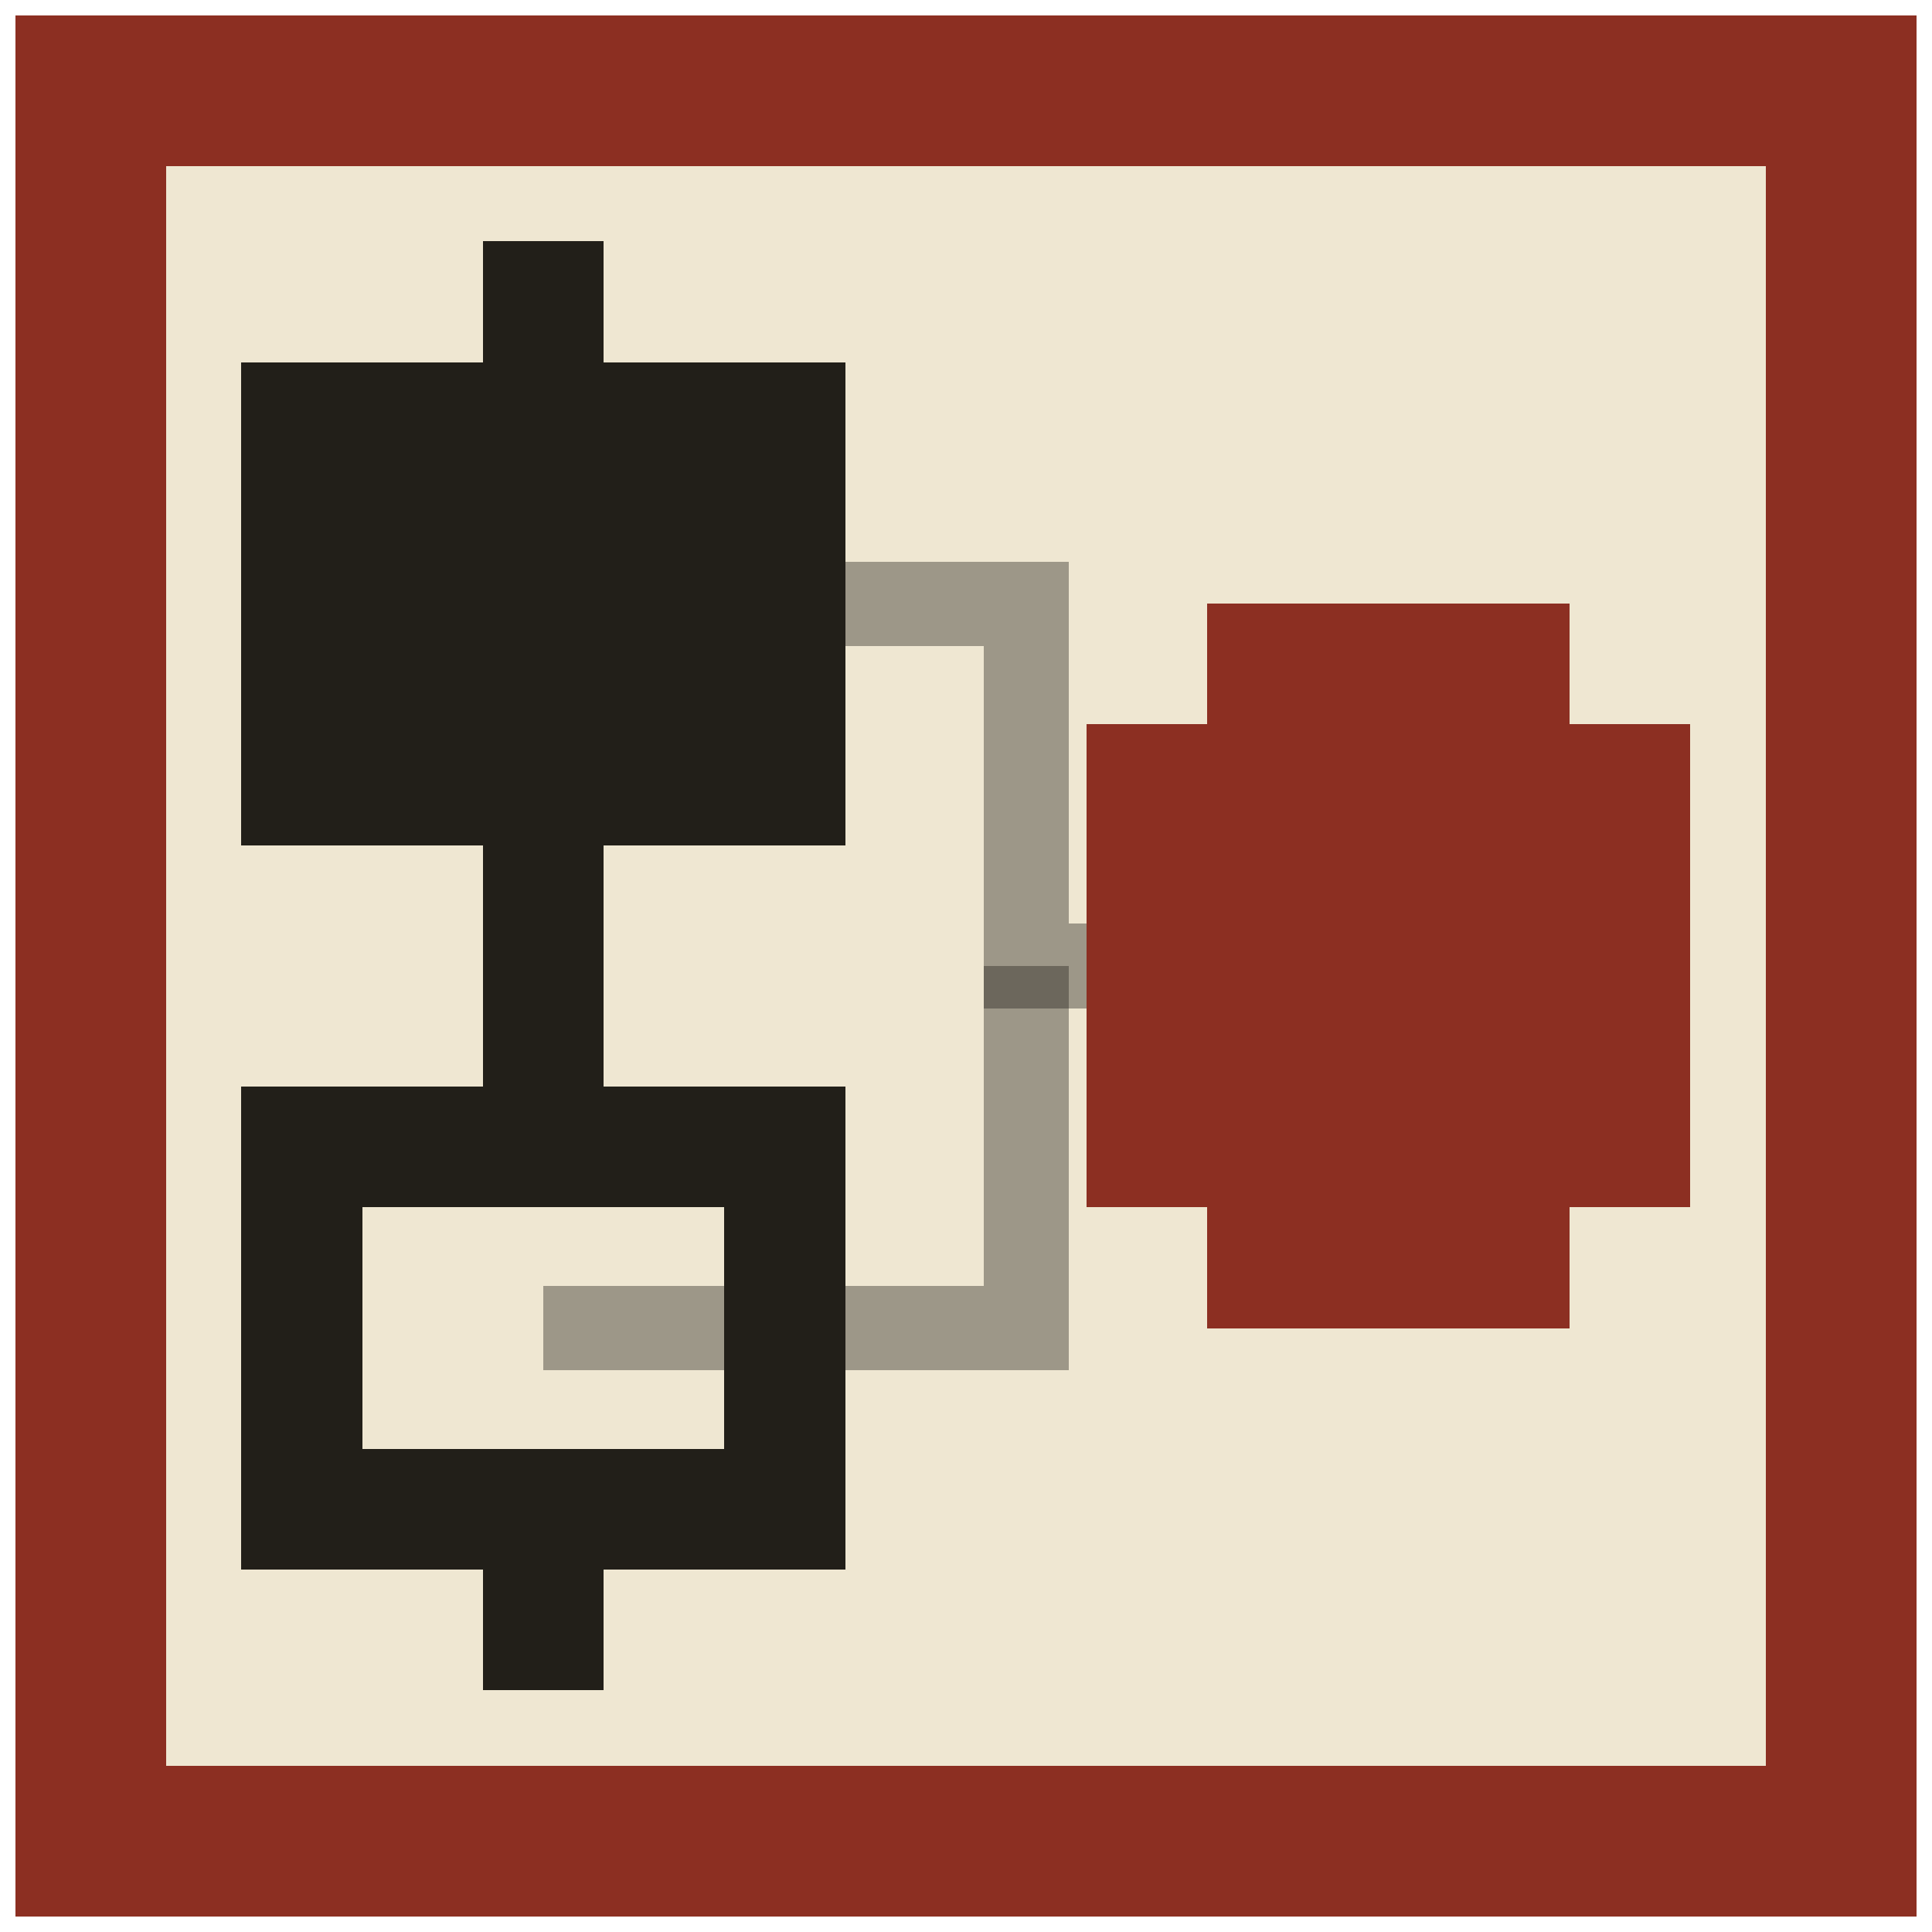
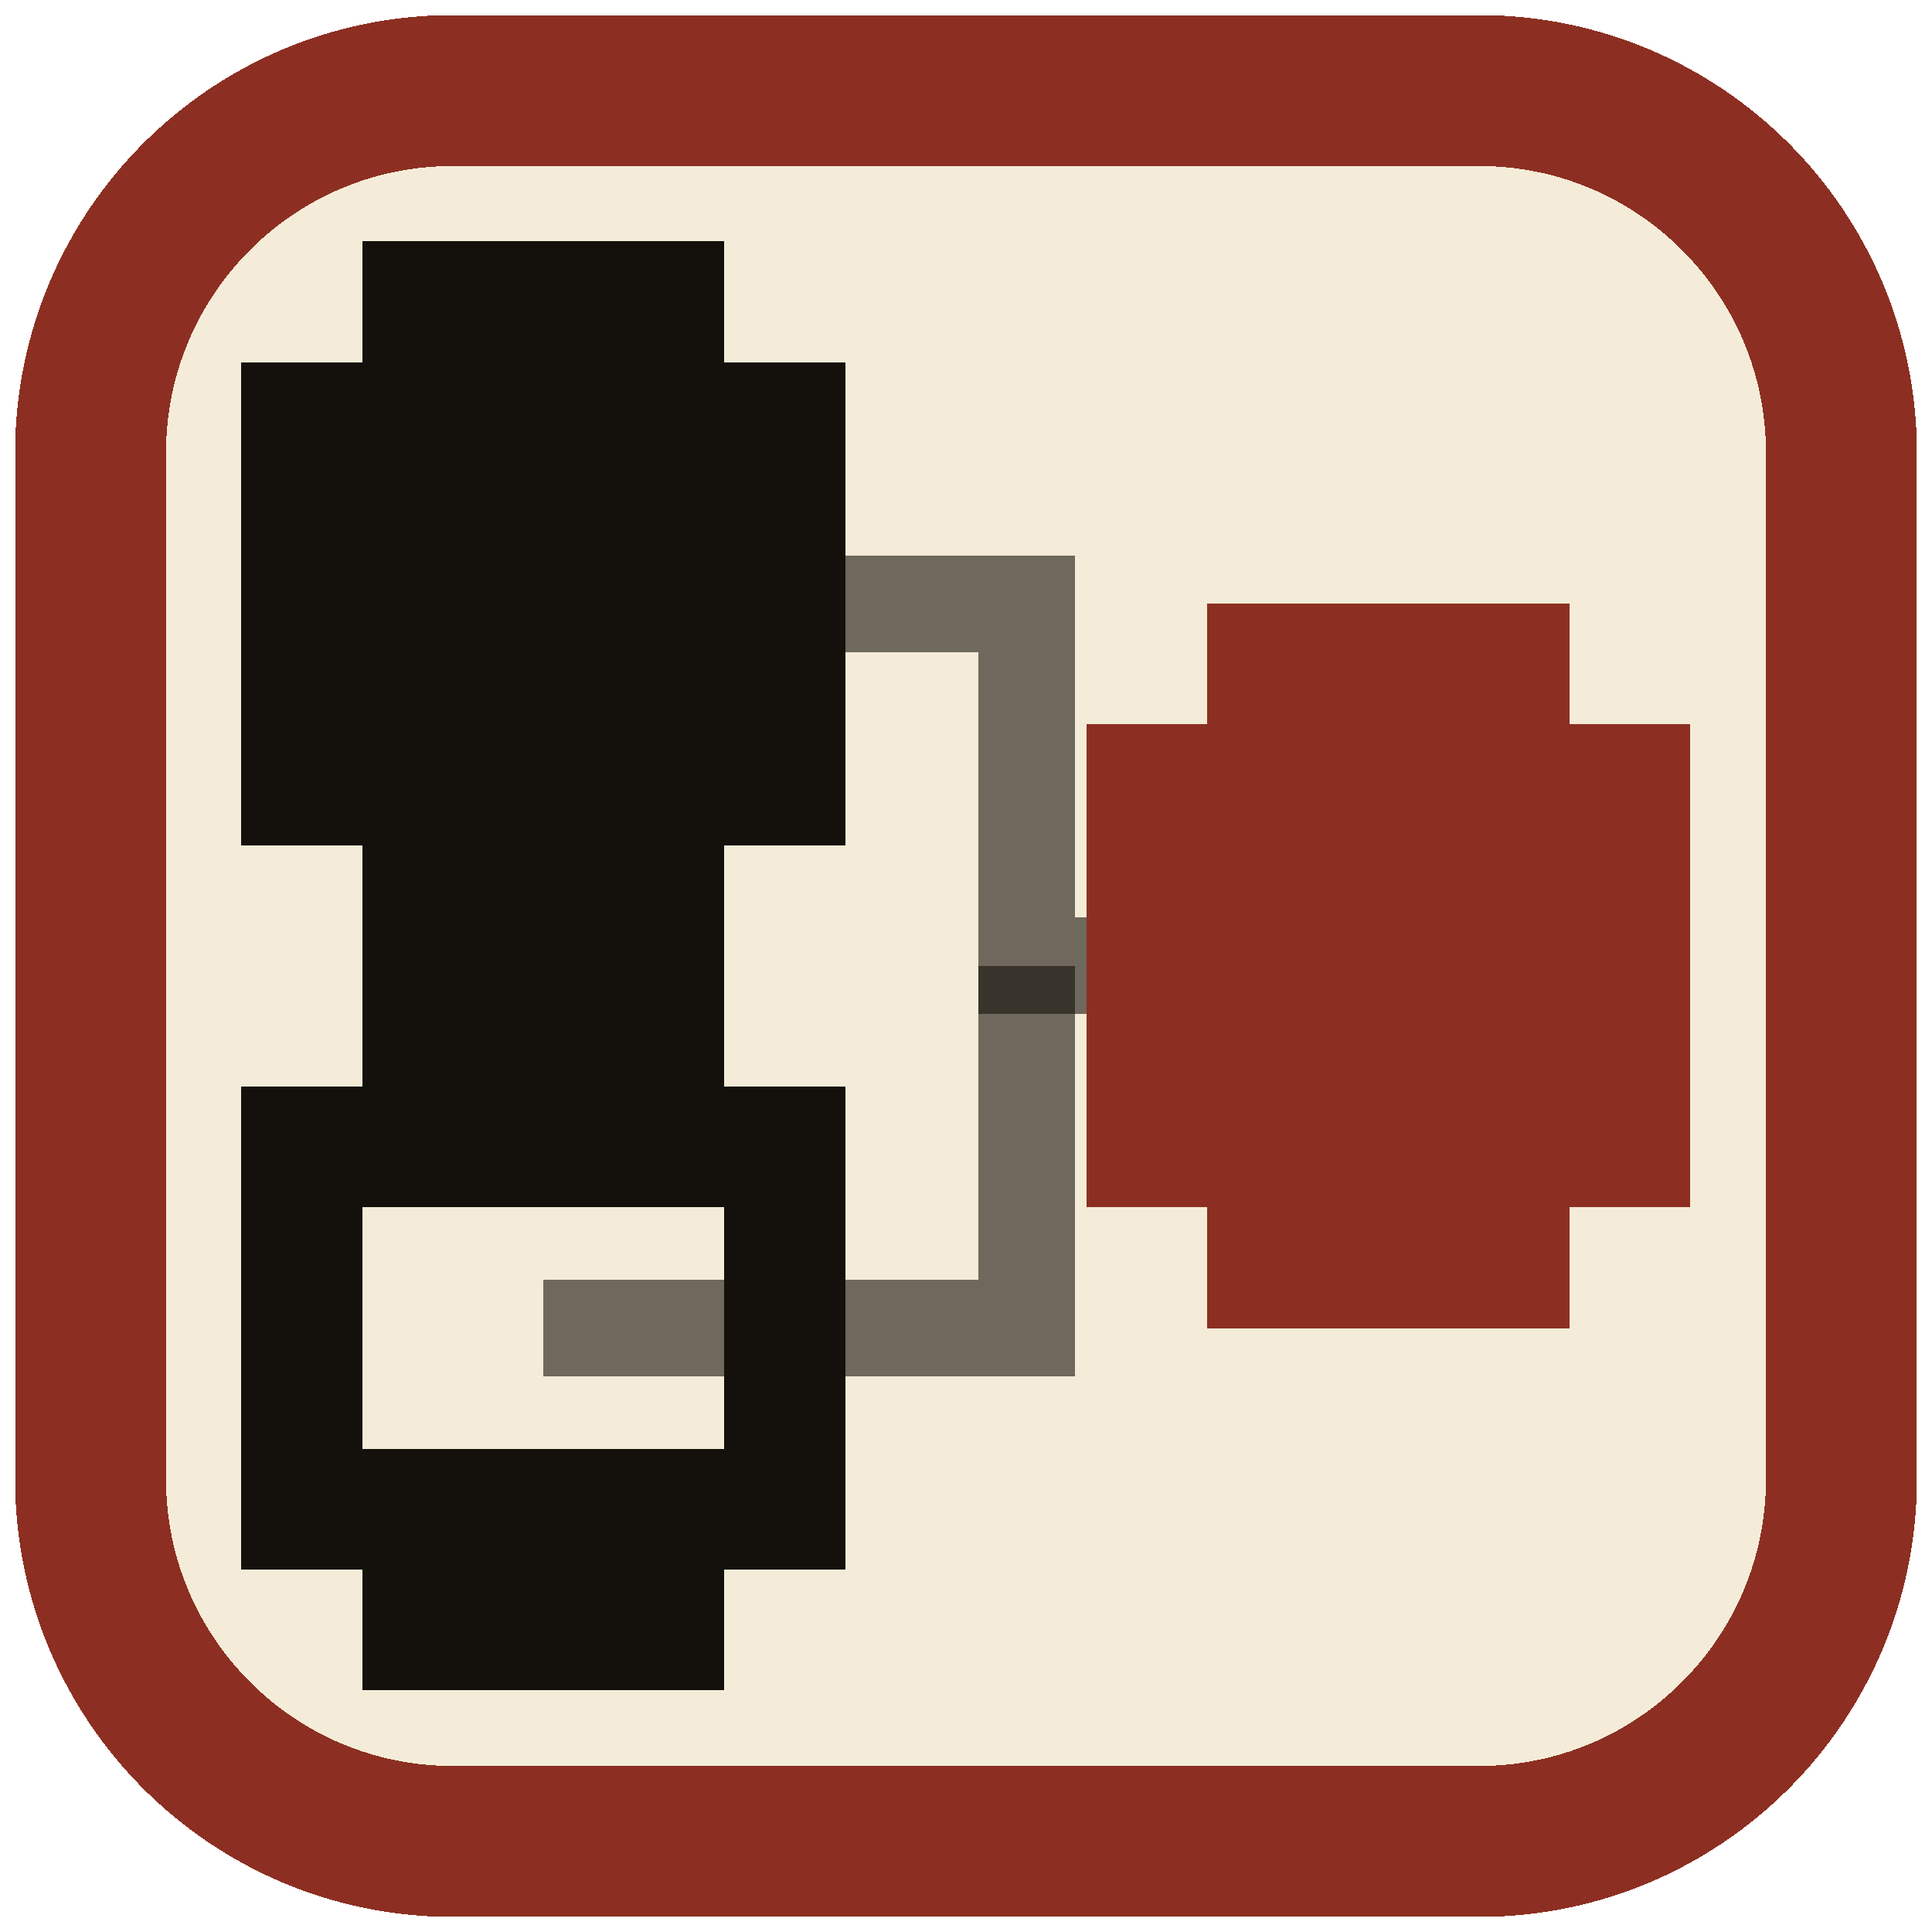
<svg xmlns="http://www.w3.org/2000/svg" viewBox="0 0 32 32" shape-rendering="crispEdges">
-   <rect x="1.5" y="1.5" width="29" height="29" fill="#efe7d2" stroke="#8c2f22" stroke-width="2.5" />
-   <path d="M9 10 H17 V16 H23" fill="none" stroke="#221f19" stroke-width="1.4" opacity="0.4" />
-   <path d="M9 22 H17 V16" fill="none" stroke="#221f19" stroke-width="1.4" opacity="0.4" />
-   <rect x="4" y="6" width="2" height="2" fill="#221f19" />
-   <rect x="4" y="8" width="2" height="2" fill="#221f19" />
-   <rect x="4" y="10" width="2" height="2" fill="#221f19" />
-   <rect x="4" y="12" width="2" height="2" fill="#221f19" />
-   <rect x="6" y="6" width="2" height="2" fill="#221f19" />
-   <rect x="6" y="8" width="2" height="2" fill="#221f19" />
-   <rect x="6" y="10" width="2" height="2" fill="#221f19" />
-   <rect x="6" y="12" width="2" height="2" fill="#221f19" />
-   <rect x="8" y="4" width="2" height="2" fill="#221f19" />
-   <rect x="8" y="6" width="2" height="2" fill="#221f19" />
-   <rect x="8" y="8" width="2" height="2" fill="#221f19" />
-   <rect x="8" y="10" width="2" height="2" fill="#221f19" />
-   <rect x="8" y="12" width="2" height="2" fill="#221f19" />
-   <rect x="8" y="14" width="2" height="2" fill="#221f19" />
-   <rect x="10" y="6" width="2" height="2" fill="#221f19" />
-   <rect x="10" y="8" width="2" height="2" fill="#221f19" />
-   <rect x="10" y="10" width="2" height="2" fill="#221f19" />
-   <rect x="10" y="12" width="2" height="2" fill="#221f19" />
-   <rect x="12" y="6" width="2" height="2" fill="#221f19" />
-   <rect x="12" y="8" width="2" height="2" fill="#221f19" />
-   <rect x="12" y="10" width="2" height="2" fill="#221f19" />
-   <rect x="12" y="12" width="2" height="2" fill="#221f19" />
-   <rect x="4" y="18" width="2" height="2" fill="#221f19" />
-   <rect x="4" y="20" width="2" height="2" fill="#221f19" />
-   <rect x="4" y="22" width="2" height="2" fill="#221f19" />
-   <rect x="4" y="24" width="2" height="2" fill="#221f19" />
-   <rect x="6" y="18" width="2" height="2" fill="#221f19" />
-   <rect x="6" y="24" width="2" height="2" fill="#221f19" />
-   <rect x="8" y="16" width="2" height="2" fill="#221f19" />
-   <rect x="8" y="18" width="2" height="2" fill="#221f19" />
-   <rect x="8" y="24" width="2" height="2" fill="#221f19" />
-   <rect x="8" y="26" width="2" height="2" fill="#221f19" />
-   <rect x="10" y="18" width="2" height="2" fill="#221f19" />
-   <rect x="10" y="24" width="2" height="2" fill="#221f19" />
-   <rect x="12" y="18" width="2" height="2" fill="#221f19" />
-   <rect x="12" y="20" width="2" height="2" fill="#221f19" />
-   <rect x="12" y="22" width="2" height="2" fill="#221f19" />
-   <rect x="12" y="24" width="2" height="2" fill="#221f19" />
+   <rect x="1.5" y="1.5" width="29" height="29" rx="6" ry="6" fill="#f4ecd8" stroke="#8c2f22" stroke-width="2.5" />
+   <path d="M9 10 H17 V16 H23" fill="none" stroke="#14110c" stroke-width="1.6" opacity="0.6" />
+   <path d="M9 22 H17 V16" fill="none" stroke="#14110c" stroke-width="1.6" opacity="0.6" />
+   <rect x="4" y="6" width="2" height="2" fill="#14110c" />
+   <rect x="4" y="8" width="2" height="2" fill="#14110c" />
+   <rect x="4" y="10" width="2" height="2" fill="#14110c" />
+   <rect x="4" y="12" width="2" height="2" fill="#14110c" />
+   <rect x="6" y="4" width="2" height="2" fill="#14110c" />
+   <rect x="6" y="6" width="2" height="2" fill="#14110c" />
+   <rect x="6" y="8" width="2" height="2" fill="#14110c" />
+   <rect x="6" y="10" width="2" height="2" fill="#14110c" />
+   <rect x="6" y="12" width="2" height="2" fill="#14110c" />
+   <rect x="6" y="14" width="2" height="2" fill="#14110c" />
+   <rect x="8" y="4" width="2" height="2" fill="#14110c" />
+   <rect x="8" y="6" width="2" height="2" fill="#14110c" />
+   <rect x="8" y="8" width="2" height="2" fill="#14110c" />
+   <rect x="8" y="10" width="2" height="2" fill="#14110c" />
+   <rect x="8" y="12" width="2" height="2" fill="#14110c" />
+   <rect x="8" y="14" width="2" height="2" fill="#14110c" />
+   <rect x="10" y="4" width="2" height="2" fill="#14110c" />
+   <rect x="10" y="6" width="2" height="2" fill="#14110c" />
+   <rect x="10" y="8" width="2" height="2" fill="#14110c" />
+   <rect x="10" y="10" width="2" height="2" fill="#14110c" />
+   <rect x="10" y="12" width="2" height="2" fill="#14110c" />
+   <rect x="10" y="14" width="2" height="2" fill="#14110c" />
+   <rect x="12" y="6" width="2" height="2" fill="#14110c" />
+   <rect x="12" y="8" width="2" height="2" fill="#14110c" />
+   <rect x="12" y="10" width="2" height="2" fill="#14110c" />
+   <rect x="12" y="12" width="2" height="2" fill="#14110c" />
+   <rect x="4" y="18" width="2" height="2" fill="#14110c" />
+   <rect x="4" y="20" width="2" height="2" fill="#14110c" />
+   <rect x="4" y="22" width="2" height="2" fill="#14110c" />
+   <rect x="4" y="24" width="2" height="2" fill="#14110c" />
+   <rect x="6" y="16" width="2" height="2" fill="#14110c" />
+   <rect x="6" y="18" width="2" height="2" fill="#14110c" />
+   <rect x="6" y="24" width="2" height="2" fill="#14110c" />
+   <rect x="6" y="26" width="2" height="2" fill="#14110c" />
+   <rect x="8" y="16" width="2" height="2" fill="#14110c" />
+   <rect x="8" y="18" width="2" height="2" fill="#14110c" />
+   <rect x="8" y="24" width="2" height="2" fill="#14110c" />
+   <rect x="8" y="26" width="2" height="2" fill="#14110c" />
+   <rect x="10" y="16" width="2" height="2" fill="#14110c" />
+   <rect x="10" y="18" width="2" height="2" fill="#14110c" />
+   <rect x="10" y="24" width="2" height="2" fill="#14110c" />
+   <rect x="10" y="26" width="2" height="2" fill="#14110c" />
+   <rect x="12" y="18" width="2" height="2" fill="#14110c" />
+   <rect x="12" y="20" width="2" height="2" fill="#14110c" />
+   <rect x="12" y="22" width="2" height="2" fill="#14110c" />
+   <rect x="12" y="24" width="2" height="2" fill="#14110c" />
  <rect x="18" y="12" width="2" height="2" fill="#8c2f22" />
  <rect x="18" y="14" width="2" height="2" fill="#8c2f22" />
  <rect x="18" y="16" width="2" height="2" fill="#8c2f22" />
  <rect x="18" y="18" width="2" height="2" fill="#8c2f22" />
  <rect x="20" y="10" width="2" height="2" fill="#8c2f22" />
  <rect x="20" y="12" width="2" height="2" fill="#8c2f22" />
  <rect x="20" y="14" width="2" height="2" fill="#8c2f22" />
  <rect x="20" y="16" width="2" height="2" fill="#8c2f22" />
  <rect x="20" y="18" width="2" height="2" fill="#8c2f22" />
  <rect x="20" y="20" width="2" height="2" fill="#8c2f22" />
  <rect x="22" y="10" width="2" height="2" fill="#8c2f22" />
  <rect x="22" y="12" width="2" height="2" fill="#8c2f22" />
  <rect x="22" y="14" width="2" height="2" fill="#8c2f22" />
  <rect x="22" y="16" width="2" height="2" fill="#8c2f22" />
  <rect x="22" y="18" width="2" height="2" fill="#8c2f22" />
  <rect x="22" y="20" width="2" height="2" fill="#8c2f22" />
  <rect x="24" y="10" width="2" height="2" fill="#8c2f22" />
  <rect x="24" y="12" width="2" height="2" fill="#8c2f22" />
  <rect x="24" y="14" width="2" height="2" fill="#8c2f22" />
  <rect x="24" y="16" width="2" height="2" fill="#8c2f22" />
  <rect x="24" y="18" width="2" height="2" fill="#8c2f22" />
  <rect x="24" y="20" width="2" height="2" fill="#8c2f22" />
  <rect x="26" y="12" width="2" height="2" fill="#8c2f22" />
  <rect x="26" y="14" width="2" height="2" fill="#8c2f22" />
  <rect x="26" y="16" width="2" height="2" fill="#8c2f22" />
  <rect x="26" y="18" width="2" height="2" fill="#8c2f22" />
</svg>
